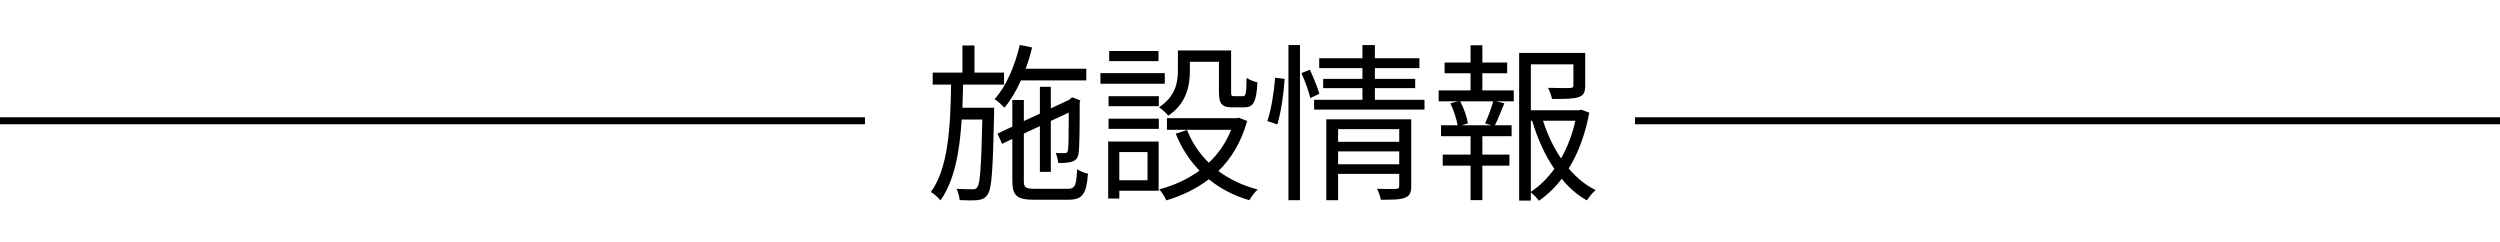
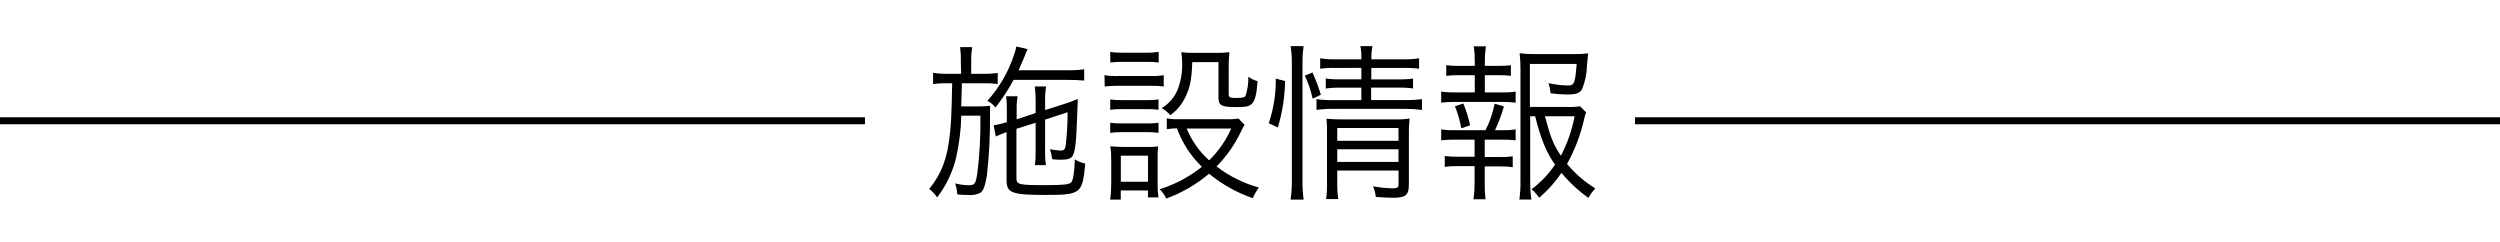
- <svg xmlns="http://www.w3.org/2000/svg" id="レイヤー_1" data-name="レイヤー 1" viewBox="0 0 414 40">
+ <svg xmlns="http://www.w3.org/2000/svg" id="レイヤー_1" data-name="レイヤー 1" width="414" height="40" viewBox="0 0 414 40">
  <defs>
-     <style>.cls-1{font-size:27.95px;font-family:HiraKakuProN-W3-83pv-RKSJ-H, Hiragino Kaku Gothic ProN;}.cls-2{fill:none;stroke:#000;stroke-miterlimit:10;stroke-width:1.16px;}</style>
+     <style>.cls-1{fill:none;stroke:#000;stroke-miterlimit:10;stroke-width:1.16px;}</style>
  </defs>
-   <text class="cls-1" transform="translate(153.22 30.95)">施設情報</text>
-   <line class="cls-2" y1="20" x2="143.24" y2="20" />
-   <line class="cls-2" x1="270.76" y1="20" x2="414" y2="20" />
+   <path d="M159.12,10.38A17.45,17.45,0,0,0,159,7.81H161a13.92,13.92,0,0,0-.17,2.57v1.84h1.9a15,15,0,0,0,2.49-.14V13.9a19.16,19.16,0,0,0-2.49-.11h-3.44c-.05,1.59-.05,1.59-.11,3.83H162a12.73,12.73,0,0,0,1.95-.11c0,.53,0,1,0,1.73a83.74,83.74,0,0,1-.53,9.9c-.26,1.53-.56,2.4-1,2.74a3.48,3.48,0,0,1-2,.41c-.37,0-1.15,0-1.9-.11a6.62,6.62,0,0,0-.34-1.81,8.76,8.76,0,0,0,2.27.3c1,0,1.14-.25,1.42-2.15a69.25,69.25,0,0,0,.48-9.36h-3.16a35.42,35.42,0,0,1-.84,6.87,17.54,17.54,0,0,1-3.16,6.66,5.93,5.93,0,0,0-1.31-1.4c2-2.46,3-5,3.41-9,.22-2,.28-3.19.39-8.5h-.81a13.28,13.28,0,0,0-2.35.14V12.06a14.92,14.92,0,0,0,2.43.16h2.21Zm8.72,2.85a29.68,29.68,0,0,1-3,4.58,3.49,3.49,0,0,0-1.34-1.11,21.15,21.15,0,0,0,4.42-7.61,8.64,8.64,0,0,0,.39-1.39l1.87.44a6.24,6.24,0,0,0-.5,1.18c-.48,1.14-.65,1.51-1,2.32h8a18.3,18.3,0,0,0,2.86-.17v1.87c-.79-.08-1.77-.11-2.86-.11Zm3.66,5.48V16.64a17.08,17.08,0,0,0-.14-2.32h1.88a12.32,12.32,0,0,0-.17,2.26v1.65l3.13-1a22.7,22.7,0,0,0,2.29-.84c-.08,1.79-.08,2.12-.11,2.71-.14,4.33-.31,5.92-.73,6.68-.28.48-.84.67-1.87.67-.34,0-.92,0-1.54-.08a6.72,6.72,0,0,0-.39-1.65,14,14,0,0,0,1.82.22c.5,0,.72-.25.81-.84a44.34,44.34,0,0,0,.31-5.51l-3.72,1.21V25a12.87,12.87,0,0,0,.14,2.35h-1.82A18,18,0,0,0,171.5,25V20.33l-3.18,1v8.1c0,1.15.3,1.23,4.86,1.23,2.94,0,3.91-.11,4.22-.47s.53-1.68.59-3.81a5,5,0,0,0,1.73.7c-.47,5-.7,5.2-6.62,5.2-5.51,0-6.41-.33-6.41-2.4v-8a15.29,15.29,0,0,0-1.78.72l-.37-1.84a14.27,14.27,0,0,0,2-.48l.19-.05v-2a17,17,0,0,0-.11-2.29h1.9a11.11,11.11,0,0,0-.16,2.26v1.57Z" />
+   <path d="M182.9,12.45a12.21,12.21,0,0,0,2.24.14h5.34a11.5,11.5,0,0,0,2.23-.14v1.87a12.94,12.94,0,0,0-2-.11h-5.53a18.41,18.41,0,0,0-2.24.11Zm.95-3.86a11.57,11.57,0,0,0,2.13.14h3.77a11.77,11.77,0,0,0,2.13-.14v1.76a16.75,16.75,0,0,0-2.13-.11H186a16.24,16.24,0,0,0-2.13.11Zm0,24.46a18.92,18.92,0,0,0,.17-2.71V26.56a14.62,14.62,0,0,0-.14-2.34,20,20,0,0,0,2.24.11h3.66a10.78,10.78,0,0,0,2-.09,21.39,21.39,0,0,0-.08,2.21v3.94a13.79,13.79,0,0,0,.14,2.3h-1.74V31.54h-4.5v1.51Zm0-16.58a11.57,11.57,0,0,0,2,.11h4a11.39,11.39,0,0,0,2-.11v1.71a13,13,0,0,0-2-.11h-4a12.73,12.73,0,0,0-2,.11Zm0,3.86a12.92,12.92,0,0,0,2,.11h4a12.17,12.17,0,0,0,2-.11V22a13.07,13.07,0,0,0-2-.12h-4a12.34,12.34,0,0,0-2,.12Zm1.76,9.76h4.5V25.78h-4.5Zm20.49-9.42a8.68,8.68,0,0,0-.53,1,21.54,21.54,0,0,1-4.11,5.9,20.85,20.85,0,0,0,7,3.49,9.74,9.74,0,0,0-1,1.76,23.52,23.52,0,0,1-7.24-4.05,23.42,23.42,0,0,1-7.1,4.11,4.67,4.67,0,0,0-1.09-1.54,21.26,21.26,0,0,0,7-3.72,16.87,16.87,0,0,1-4.13-6.37,14.55,14.55,0,0,0-1.68.14V19.6a9.51,9.51,0,0,0,2,.14H203a10.58,10.58,0,0,0,2.1-.11Zm-8.66-10.38c-.09,3-.42,4.51-1.35,6.18a7.4,7.4,0,0,1-2.29,2.6,5.86,5.86,0,0,0-1.42-1.17,6.35,6.35,0,0,0,2.74-3.33,11.35,11.35,0,0,0,.64-4.25,8.89,8.89,0,0,0-.14-1.67,20.27,20.27,0,0,0,2.18.11h3.41a19.37,19.37,0,0,0,2.38-.11,21.67,21.67,0,0,0-.12,2.62v4.36c0,.48.26.59,1.18.59,1.15,0,1.48-.08,1.62-.39a8.8,8.8,0,0,0,.45-3.13,4.63,4.63,0,0,0,1.54.75c-.17,2.27-.45,3.3-1,3.78s-1.12.5-2.71.5c-2.27,0-2.77-.28-2.77-1.54v-5.9Zm-.93,11a14.39,14.39,0,0,0,3.72,5.26,16.88,16.88,0,0,0,3.66-5.26Z" />
+   <path d="M210.1,20.41a22,22,0,0,0,1.17-7.4l1.54.42a28.25,28.25,0,0,1-1.2,7.68Zm3.63,12.64a22.22,22.22,0,0,0,.2-3.22V10.46a18.09,18.09,0,0,0-.2-2.82h2.15a17.37,17.37,0,0,0-.19,2.82v19.4a22,22,0,0,0,.19,3.19Zm3.64-16.72a16.66,16.66,0,0,0-1.29-3.8l1.26-.53a30.83,30.83,0,0,1,1.4,3.69Zm3.88-5.08a16.64,16.64,0,0,0-2.63.13V9.65a13,13,0,0,0,2.66.17h4.16a9.49,9.49,0,0,0-.16-2.18h2a9.26,9.26,0,0,0-.17,2.18h5.18A13.51,13.51,0,0,0,235,9.65v1.73a17.94,17.94,0,0,0-2.71-.13h-5.2v1.9h4.36A16.1,16.1,0,0,0,234,13v1.65a16,16,0,0,0-2.6-.14h-4.34v2.06h5.65a17.68,17.68,0,0,0,2.77-.16v1.79a20.3,20.3,0,0,0-2.77-.17H220.86a17.24,17.24,0,0,0-2.85.17V16.42a17.9,17.9,0,0,0,2.85.16h4.58V14.52h-3.35a15.66,15.66,0,0,0-2.54.14V13a16.11,16.11,0,0,0,2.57.14h3.32v-1.9Zm.2,18.72a19.64,19.64,0,0,0,.16,3h-2a20,20,0,0,0,.14-3V22.09a19.72,19.72,0,0,0-.08-2.43,23.49,23.49,0,0,0,2.6.11h8.58a14,14,0,0,0,2.57-.14,26.45,26.45,0,0,0-.11,3v7.94c0,1.73-.53,2.18-2.63,2.18-.75,0-1.65-.05-2.85-.14a5.84,5.84,0,0,0-.45-1.76,19.9,19.9,0,0,0,3.13.34c.93,0,1.09-.12,1.09-.76V28.24H221.45Zm10.14-6.65V21.2H221.45v2.12Zm0,3.5v-2.1H221.45v2.1Z" />
+   <path d="M248.78,15.3a11.59,11.59,0,0,0,2.21-.14V17a14.48,14.48,0,0,0-2.21-.12H240.9a15.35,15.35,0,0,0-2.24.12V15.16a12.34,12.34,0,0,0,2.24.14h3.32V12.45H241.6a15.36,15.36,0,0,0-2.1.11V10.8a13.91,13.91,0,0,0,2.1.11h2.62v-.84a15.73,15.73,0,0,0-.16-2.4h2a17,17,0,0,0-.17,2.4v.84h2.24a13.72,13.72,0,0,0,2.07-.11v1.76a15.27,15.27,0,0,0-2.07-.11h-2.24V15.3Zm0,6.26a10.89,10.89,0,0,0,2.21-.14v1.82a14.86,14.86,0,0,0-2.21-.11h-2.91V26h2.58a14.1,14.1,0,0,0,2.06-.11v1.79a13.68,13.68,0,0,0-2.06-.12h-2.58v2.86A21.19,21.19,0,0,0,246,33h-2a17,17,0,0,0,.19-2.65V27.51h-2.85a13.68,13.68,0,0,0-2.09.12V25.84a14.29,14.29,0,0,0,2.09.11h2.85V23.13H240.9a16.06,16.06,0,0,0-2.24.11V21.42a11.94,11.94,0,0,0,2.24.14H246a16.38,16.38,0,0,0,1.51-4.39l1.54.45a24.83,24.83,0,0,1-1.48,3.94ZM242,21.25a20,20,0,0,0-1.06-3.66l1.39-.45a22.22,22.22,0,0,1,1.12,3.61Zm11.4-2v11a18.14,18.14,0,0,0,.2,2.79h-2a18,18,0,0,0,.19-2.79V11.44a23.08,23.08,0,0,0-.14-2.63,16.72,16.72,0,0,0,2.63.14h6.46A14.56,14.56,0,0,0,263,8.84c-.06.48-.06.48-.2,2a10.88,10.88,0,0,1-.84,4c-.42.61-1,.81-2.43.81a21,21,0,0,1-2.74-.2,8.36,8.36,0,0,0-.36-1.68,16.66,16.66,0,0,0,3.21.39c1.07,0,1.2-.36,1.46-3.57h-7.75v7.12h6.07a12.65,12.65,0,0,0,2.24-.11l1,1a6.76,6.76,0,0,0-.33,1.14,28,28,0,0,1-2.83,7.41,19.11,19.11,0,0,0,4.7,4.06,6.28,6.28,0,0,0-1.15,1.56,23.34,23.34,0,0,1-4.47-4.14,20.35,20.35,0,0,1-3.69,4.11,7.42,7.42,0,0,0-1.26-1.4,17.13,17.13,0,0,0,3.89-4.08c-1.45-2-2.35-4.25-3.3-8Zm2.44,0c.95,3.55,1.37,4.64,2.65,6.54a23.93,23.93,0,0,0,2.27-6.54Z" />
+   <line class="cls-1" y1="20" x2="143.24" y2="20" />
+   <line class="cls-1" x1="270.76" y1="20" x2="414" y2="20" />
</svg>
